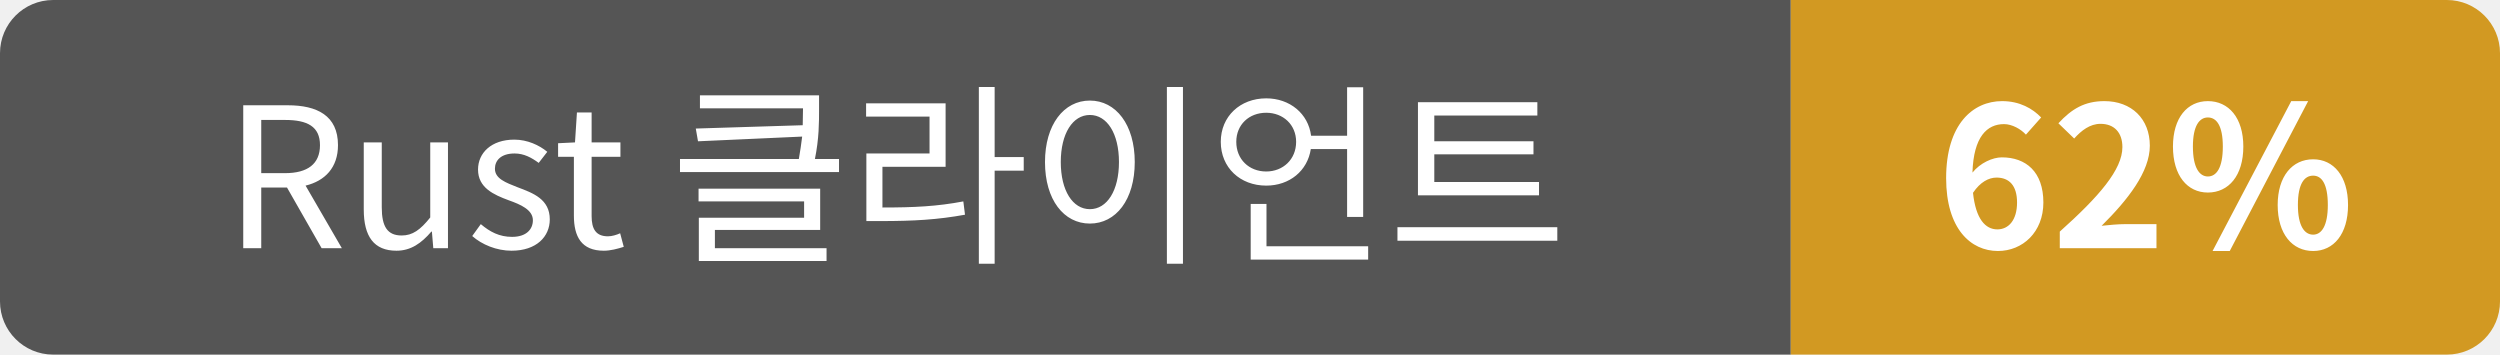
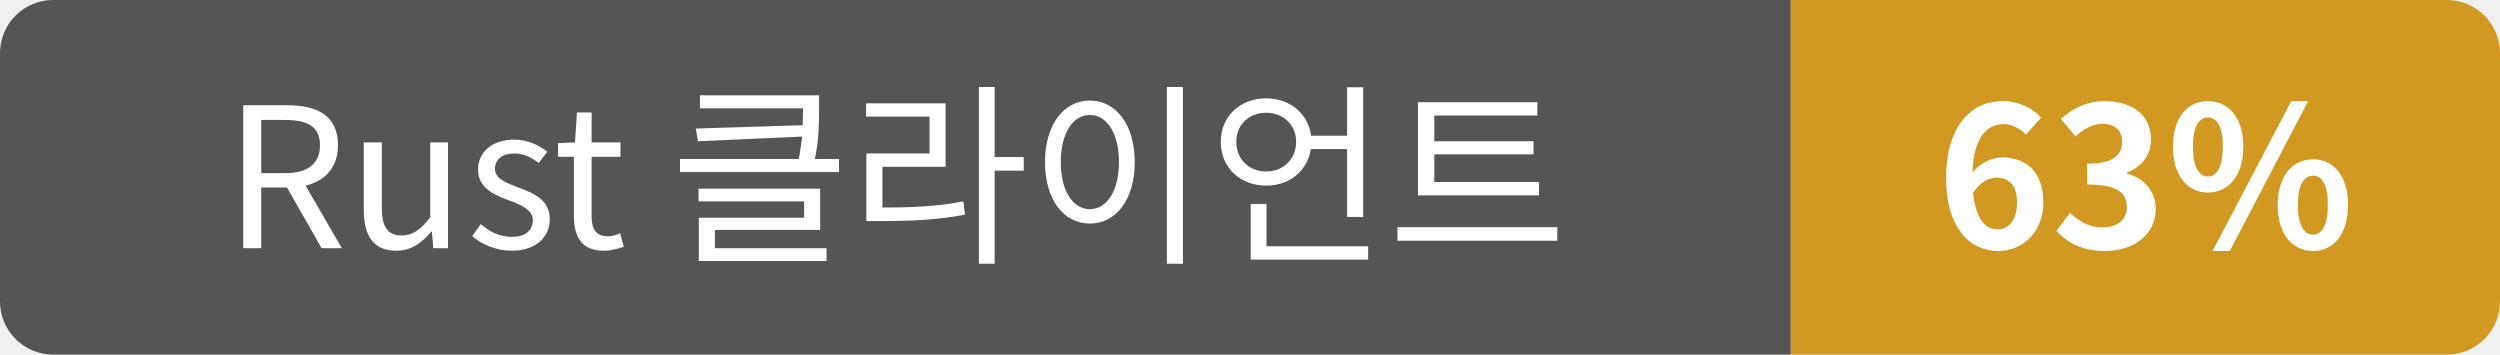
- <svg xmlns="http://www.w3.org/2000/svg" width="141" height="20" role="img" aria-label="Rust 클라이언트: 62%">
+ <svg xmlns="http://www.w3.org/2000/svg" width="141" height="20" role="img" aria-label="Rust 클라이언트: 63%">
  <clipPath id="round">
    <rect width="141" height="20" rx="3" />
  </clipPath>
  <g clip-path="url(#round)">
    <rect width="101" height="20" fill="#555555" />
    <rect x="101" width="40" height="20" fill="#d29922" />
  </g>
  <g fill="#ffffff" font-family="Segoe UI, Malgun Gothic, Apple SD Gothic Neo, Noto Sans KR, Noto Sans CJK KR, sans-serif" font-size="11" text-anchor="middle">
    <text x="50.5" y="14">Rust 클라이언트</text>
-     <text x="121.0" y="14" font-weight="600">62%</text>
+     <text x="121.0" y="14" font-weight="600">63%</text>
  </g>
</svg>
